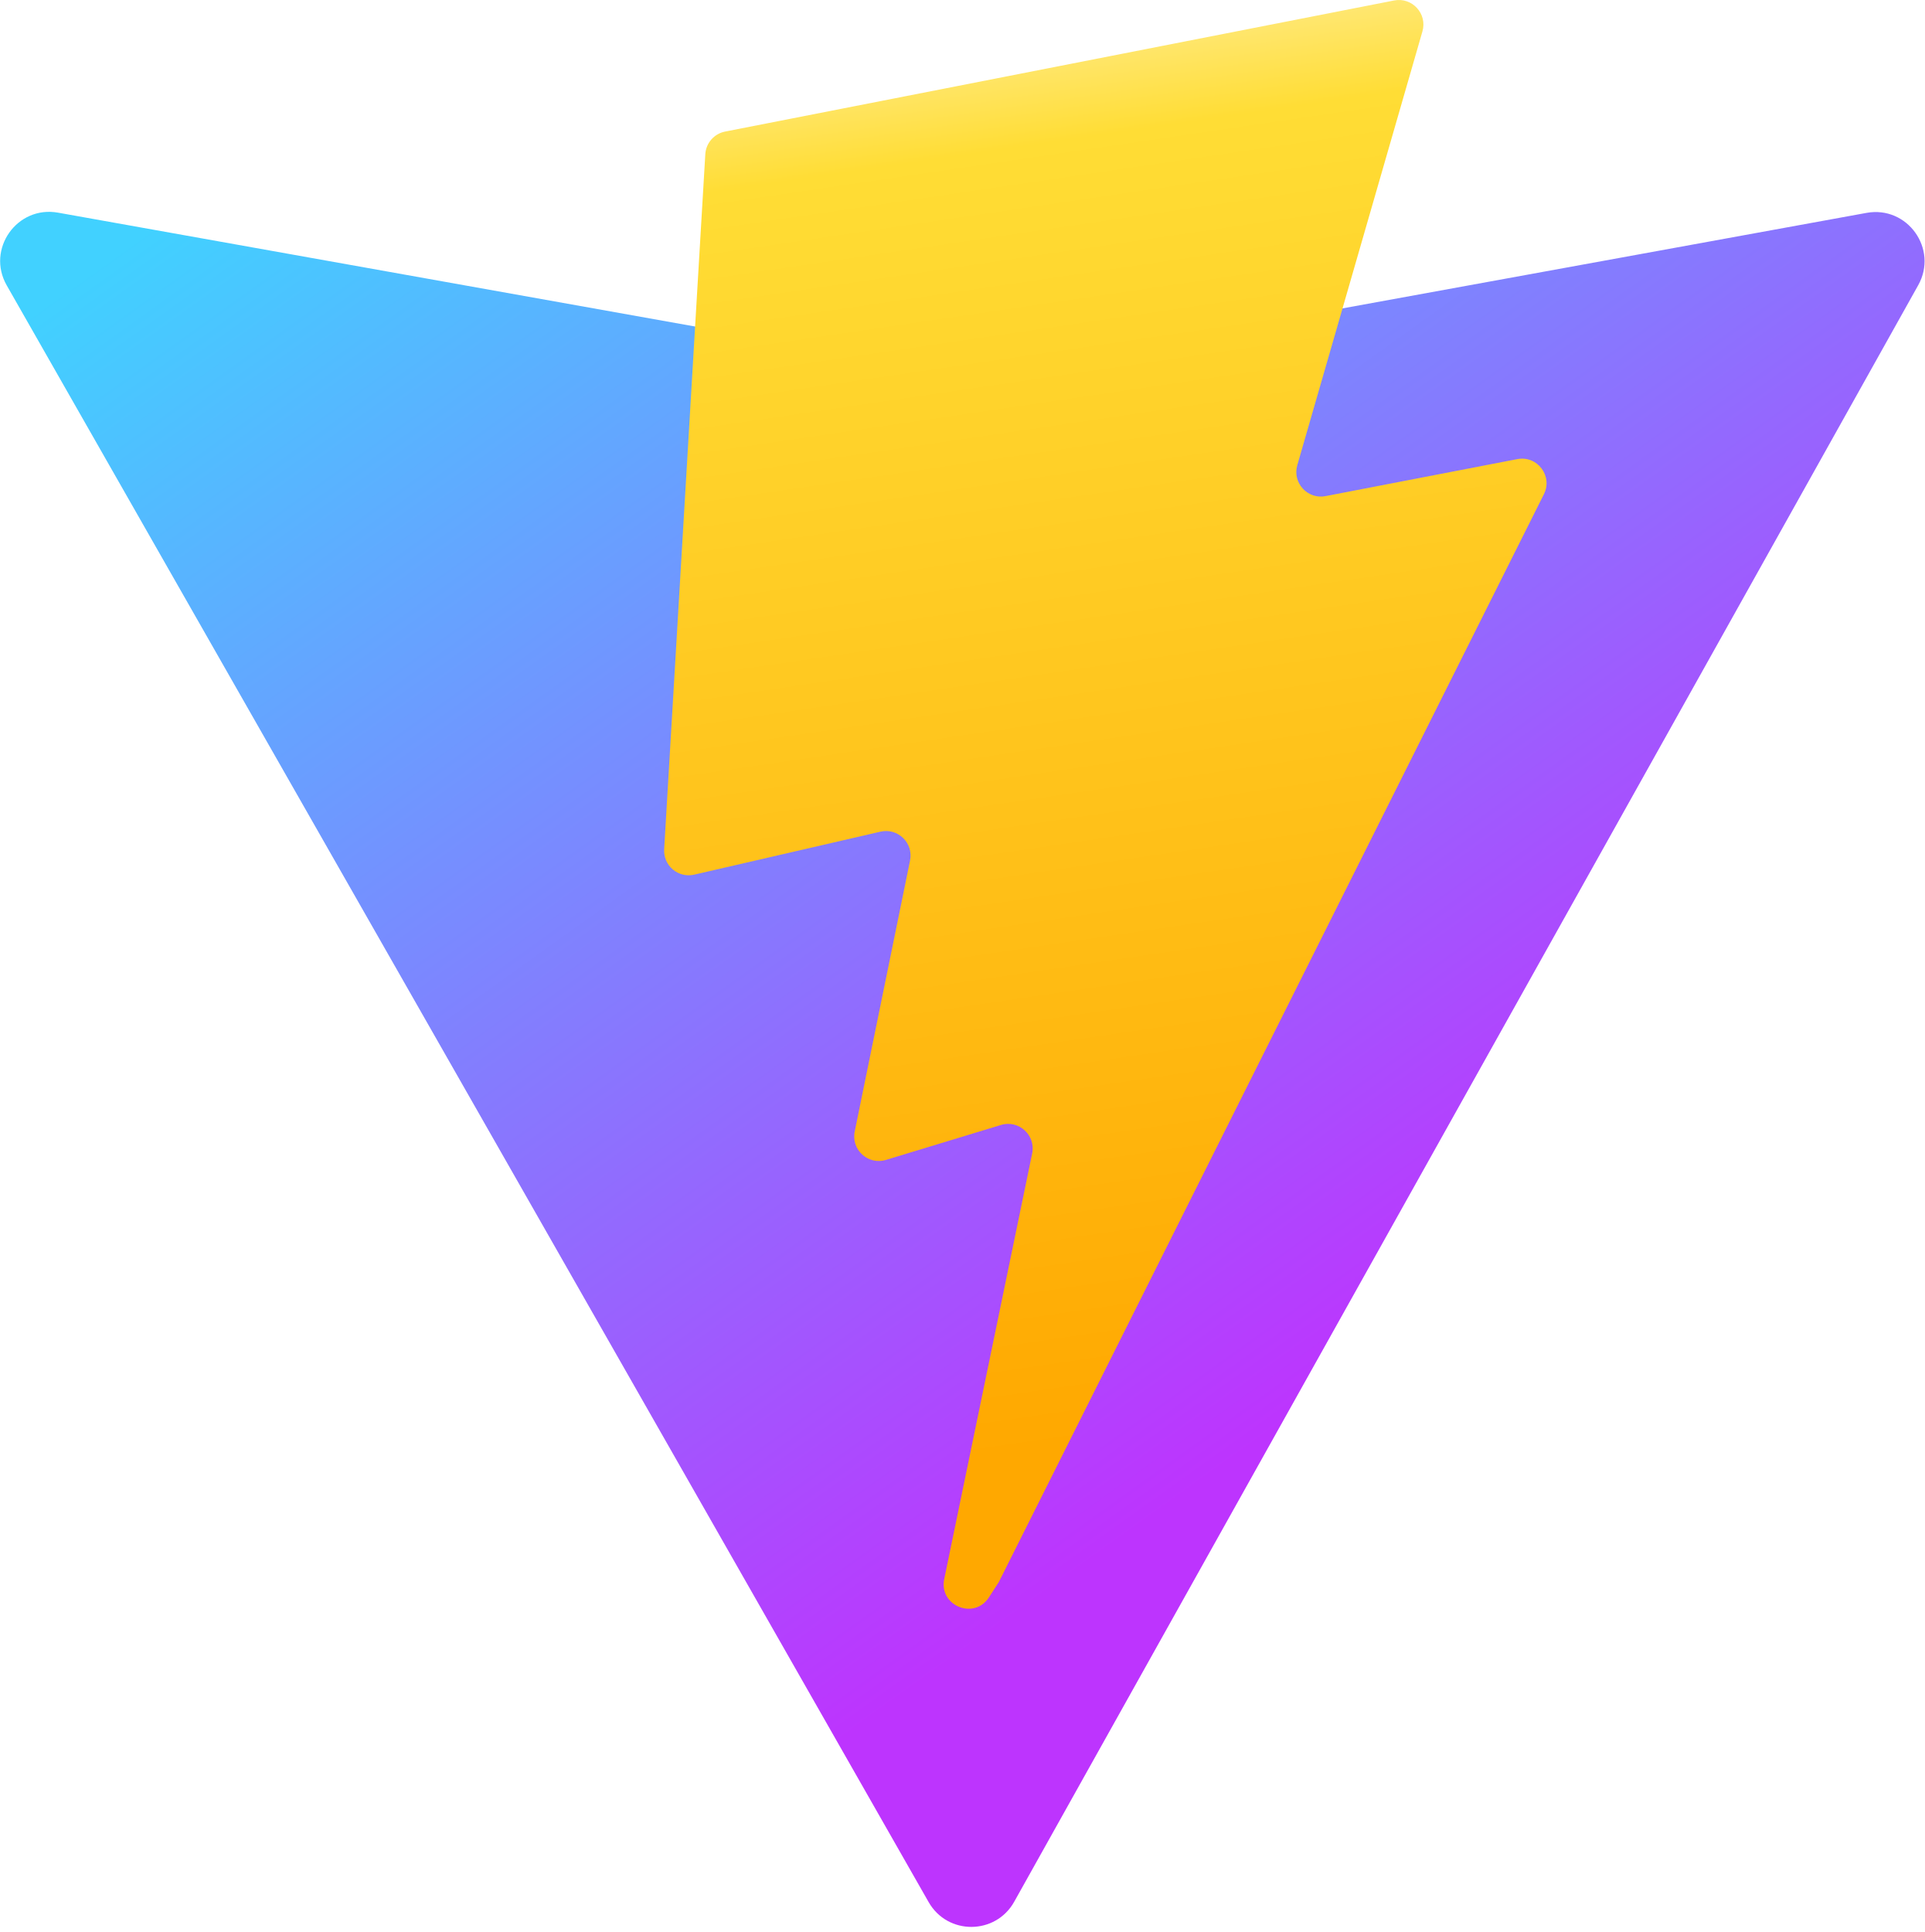
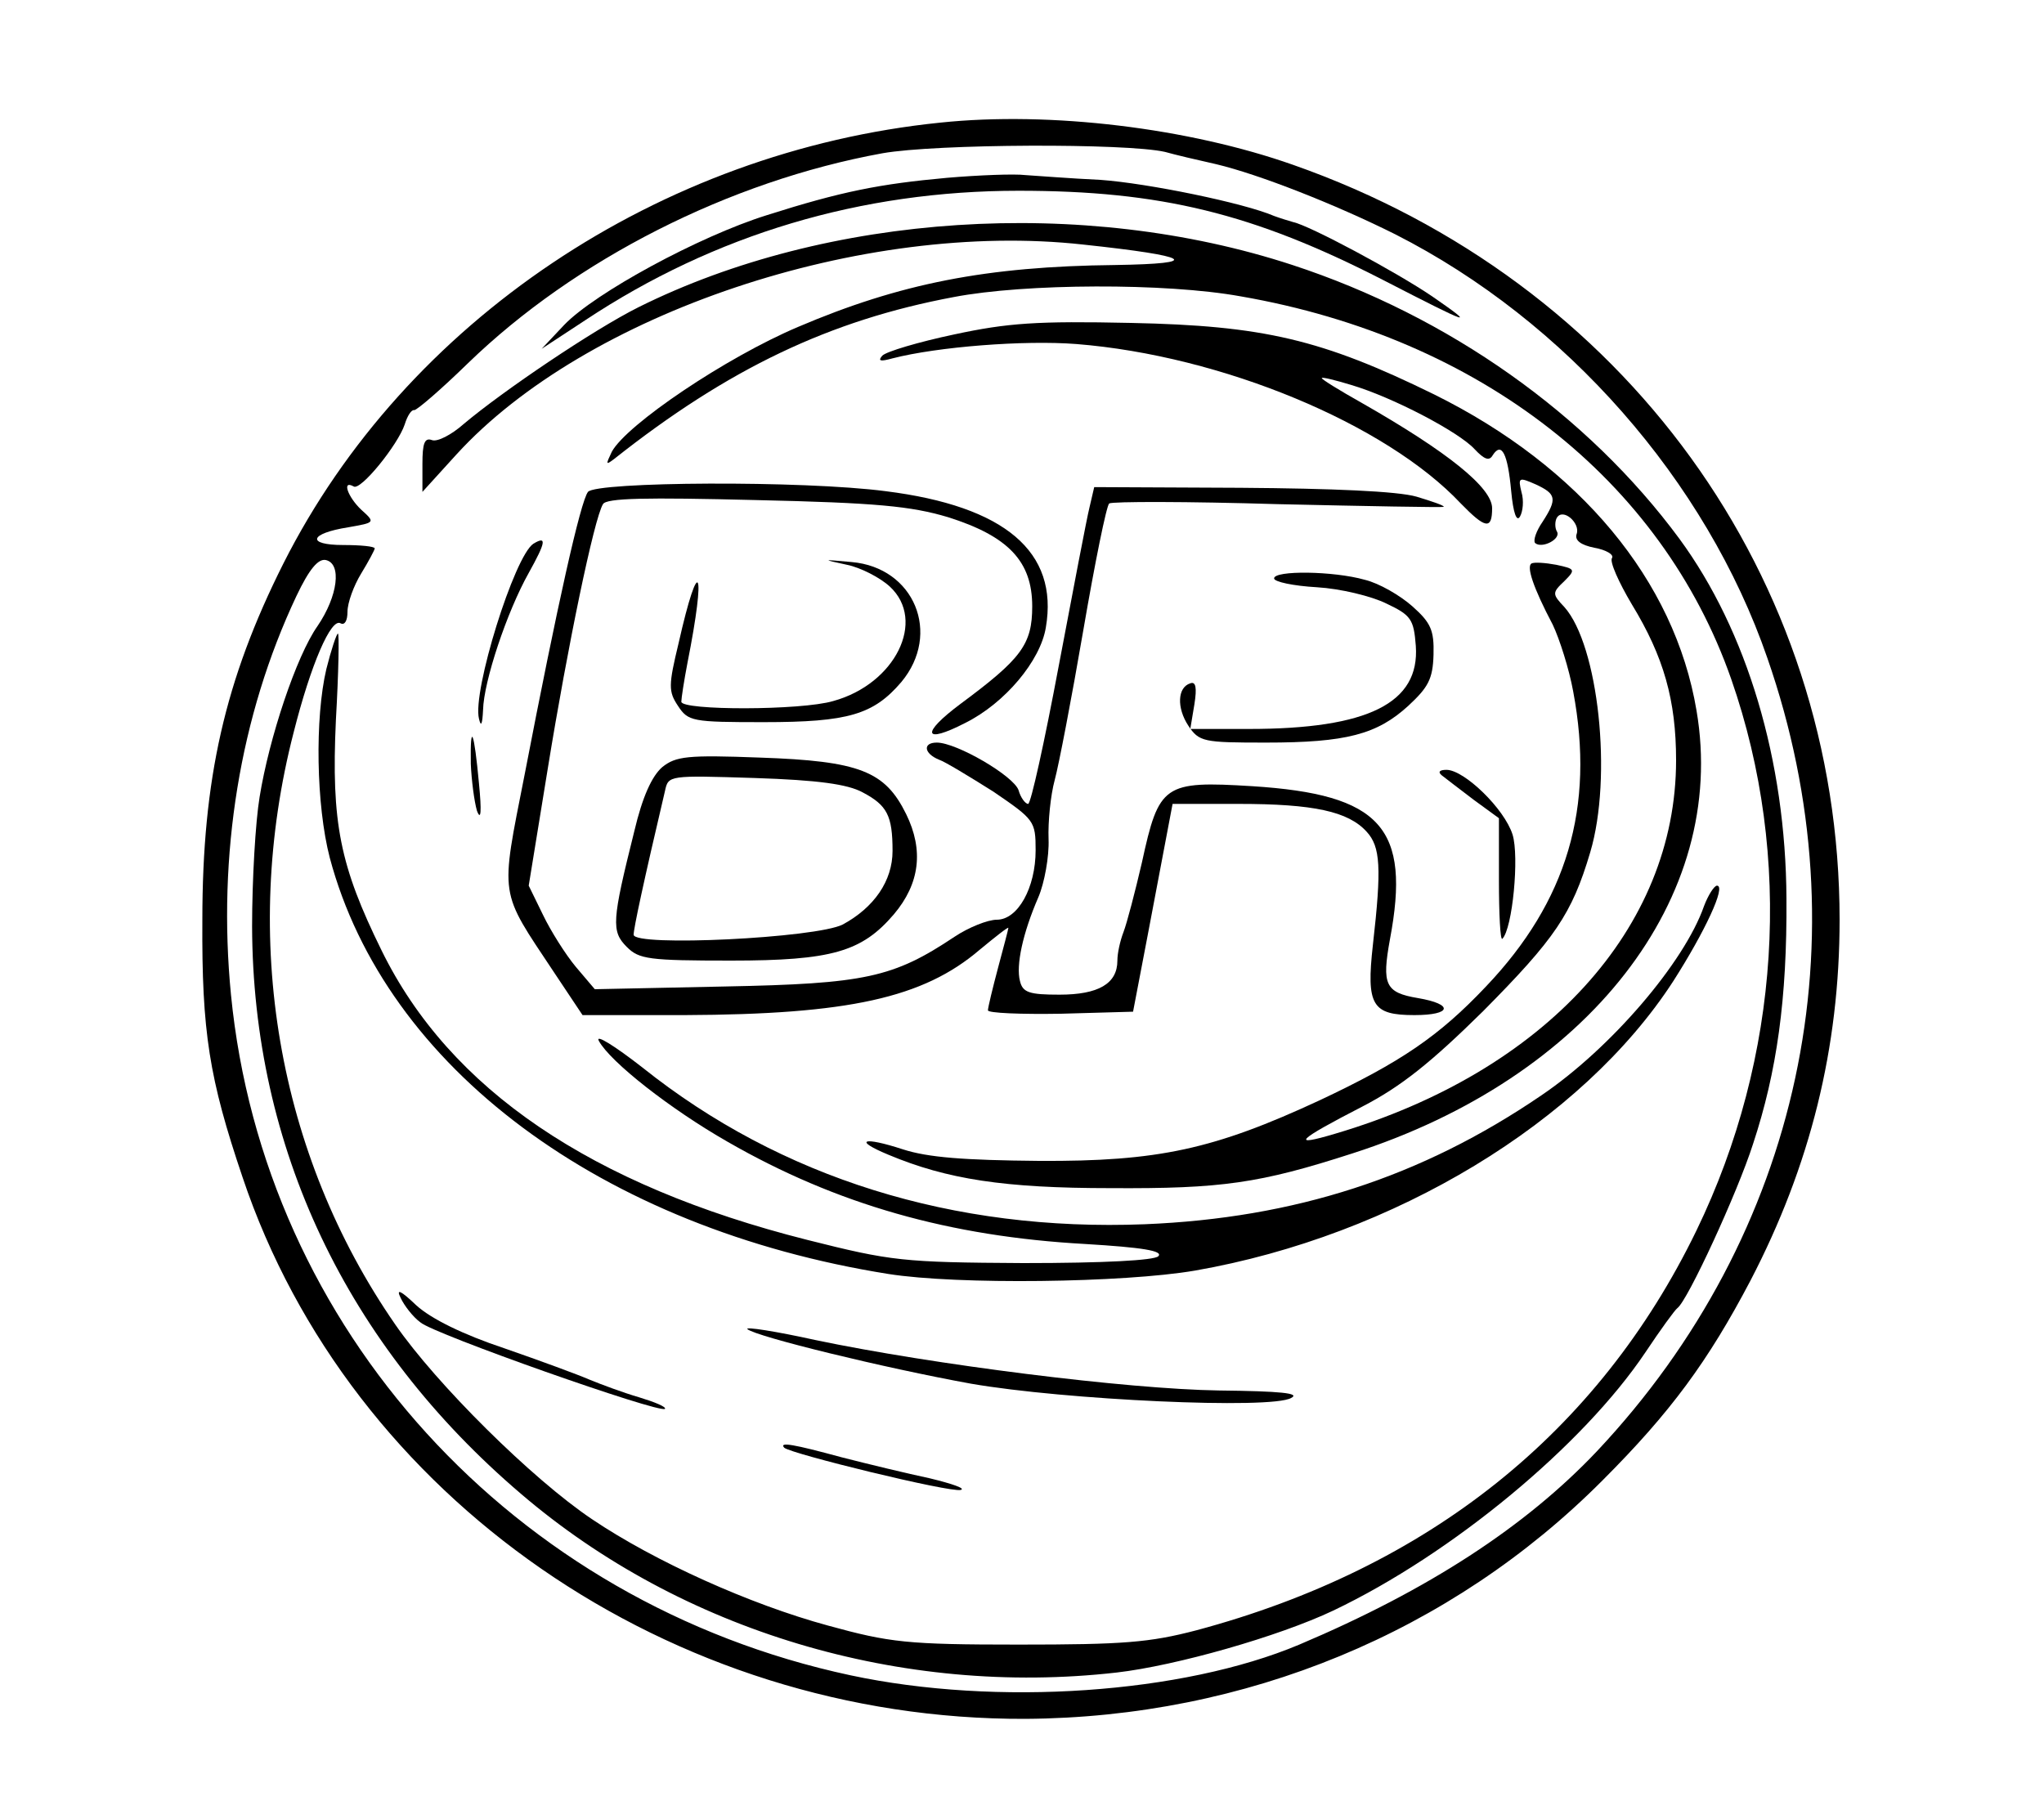
- <svg xmlns="http://www.w3.org/2000/svg" aria-hidden="true" role="img" class="iconify iconify--logos" width="31.88" height="32" preserveAspectRatio="xMidYMid meet" viewBox="0 0 256 257">
-   <defs>
-     <linearGradient id="IconifyId1813088fe1fbc01fb466" x1="-.828%" x2="57.636%" y1="7.652%" y2="78.411%">
-       <stop offset="0%" stop-color="#41D1FF" />
-       <stop offset="100%" stop-color="#BD34FE" />
-     </linearGradient>
-     <linearGradient id="IconifyId1813088fe1fbc01fb467" x1="43.376%" x2="50.316%" y1="2.242%" y2="89.03%">
-       <stop offset="0%" stop-color="#FFEA83" />
-       <stop offset="8.333%" stop-color="#FFDD35" />
-       <stop offset="100%" stop-color="#FFA800" />
-     </linearGradient>
-   </defs>
-   <path fill="url(#IconifyId1813088fe1fbc01fb466)" d="M255.153 37.938L134.897 252.976c-2.483 4.44-8.862 4.466-11.382.048L.875 37.958c-2.746-4.814 1.371-10.646 6.827-9.67l120.385 21.517a6.537 6.537 0 0 0 2.322-.004l117.867-21.483c5.438-.991 9.574 4.796 6.877 9.62Z" />
-   <path fill="url(#IconifyId1813088fe1fbc01fb467)" d="M185.432.063L96.44 17.501a3.268 3.268 0 0 0-2.634 3.014l-5.474 92.456a3.268 3.268 0 0 0 3.997 3.378l24.777-5.718c2.318-.535 4.413 1.507 3.936 3.838l-7.361 36.047c-.495 2.426 1.782 4.5 4.151 3.78l15.304-4.649c2.372-.72 4.652 1.36 4.15 3.788l-11.698 56.621c-.732 3.542 3.979 5.473 5.943 2.437l1.313-2.028l72.516-144.72c1.215-2.423-.88-5.186-3.54-4.672l-25.505 4.922c-2.396.462-4.435-1.77-3.759-4.114l16.646-57.705c.677-2.35-1.37-4.583-3.769-4.113Z" />
+ <svg xmlns="http://www.w3.org/2000/svg" version="1.0" width="300pt" height="267pt" viewBox="0 0 300 267" preserveAspectRatio="xMidYMid meet">
+   <g transform="translate(0,267) scale(0.1,-0.1)" fill="#000000" stroke="none">
+     <path d="M1380 2490 c-412 -42 -785 -292 -964 -647 -86 -171 -119 -317 -119 -523 -1 -165 10 -233 59 -378 158 -471 629 -797 1149 -795 323 2 625 127 847 350 100 100 155 175 217 293 88 169 131 342 131 530 0 502 -315 937 -802 1108 -153 54 -356 79 -518 62z m330 -43 c14 -4 48 -12 75 -18 63 -15 175 -59 263 -103 250 -127 456 -361 546 -622 143 -411 49 -846 -250 -1164 -105 -111 -248 -204 -437 -284 -171 -72 -444 -91 -659 -45 -495 106 -861 509 -909 999 -20 205 13 409 96 585 19 40 32 55 43 53 24 -5 18 -53 -12 -97 -31 -44 -71 -164 -85 -251 -6 -36 -11 -121 -11 -190 1 -324 138 -614 395 -833 235 -201 558 -298 874 -262 87 10 238 53 318 91 174 83 366 242 458 379 22 33 43 62 47 65 15 11 88 169 111 241 35 106 50 213 49 360 -1 203 -58 393 -157 528 -135 183 -339 327 -568 402 -308 101 -683 76 -960 -62 -66 -33 -199 -123 -256 -171 -18 -16 -39 -27 -47 -24 -11 4 -14 -5 -14 -35 l0 -41 50 55 c189 207 596 344 920 308 159 -17 177 -28 47 -30 -189 -2 -316 -27 -466 -91 -106 -45 -251 -143 -273 -183 -9 -19 -9 -20 3 -11 168 133 317 204 499 238 104 20 311 21 421 1 352 -61 618 -270 720 -562 91 -261 72 -555 -51 -809 -144 -297 -394 -496 -734 -587 -69 -18 -107 -21 -261 -21 -164 0 -189 3 -280 28 -114 31 -254 94 -346 156 -88 59 -229 199 -289 286 -173 250 -227 567 -149 869 25 99 55 169 69 160 6 -3 10 4 10 17 0 13 9 38 20 56 11 18 20 35 20 37 0 3 -21 5 -46 5 -55 0 -50 17 7 26 40 7 40 7 19 26 -19 18 -29 44 -11 34 10 -7 65 61 75 91 4 13 10 22 14 21 4 0 39 30 79 69 157 152 383 267 608 308 79 14 358 15 415 2z" />
+     <path d="M1390 2409 c-99 -9 -155 -20 -265 -55 -99 -31 -252 -114 -297 -161 l-33 -35 64 42 c190 126 405 190 636 190 208 0 344 -33 535 -131 132 -68 137 -69 72 -24 -53 36 -180 104 -204 109 -7 2 -20 6 -28 9 -44 19 -185 48 -255 53 -44 2 -93 6 -110 7 -16 2 -68 0 -115 -4z" />
+     <path d="M1400 2179 c-52 -11 -99 -25 -105 -31 -7 -8 -3 -9 15 -4 66 17 193 27 270 21 213 -17 454 -117 564 -234 36 -37 46 -39 46 -7 0 30 -64 82 -192 155 -32 18 -58 34 -58 36 0 2 20 -3 43 -10 61 -18 158 -69 181 -94 15 -16 22 -18 27 -9 13 20 22 2 27 -53 3 -32 8 -46 13 -37 4 7 6 23 2 36 -5 21 -4 22 21 11 30 -14 32 -21 10 -55 -9 -13 -14 -27 -11 -31 10 -9 39 6 32 17 -3 5 -3 15 0 20 9 15 35 -8 29 -24 -3 -9 6 -16 26 -20 17 -3 29 -10 26 -15 -4 -5 10 -36 29 -68 47 -77 65 -141 65 -229 0 -246 -192 -457 -500 -548 -67 -20 -57 -10 40 40 56 29 100 64 177 140 105 106 130 142 157 233 33 111 12 304 -38 360 -18 19 -18 21 0 38 17 17 16 18 -12 24 -16 3 -32 4 -36 2 -8 -4 2 -35 31 -90 10 -21 24 -65 30 -98 32 -170 -9 -308 -128 -433 -69 -73 -125 -111 -244 -167 -155 -72 -237 -90 -412 -89 -110 1 -163 5 -200 17 -58 19 -74 14 -21 -8 86 -36 170 -49 326 -49 163 -1 219 7 355 51 346 111 552 375 505 650 -32 191 -171 358 -385 464 -165 81 -251 101 -445 105 -138 3 -181 0 -260 -17z" />
+     <path d="M863 1948 c-11 -14 -45 -166 -93 -415 -36 -183 -38 -168 43 -290 l42 -63 150 0 c240 1 350 25 433 96 23 19 42 34 42 32 0 -2 -7 -28 -15 -58 -8 -30 -15 -59 -15 -63 0 -4 48 -6 107 -5 l106 3 22 115 c12 63 25 132 29 153 l7 37 97 0 c110 0 161 -11 188 -41 20 -22 22 -52 9 -166 -10 -89 -1 -103 61 -103 55 0 58 16 5 25 -48 8 -53 20 -41 86 31 164 -13 213 -202 225 -130 8 -137 3 -162 -112 -10 -43 -22 -89 -27 -102 -5 -13 -9 -31 -9 -42 0 -34 -28 -50 -85 -50 -44 0 -54 3 -58 20 -6 23 4 70 27 123 9 21 16 60 15 85 -1 26 3 65 9 87 6 22 25 121 42 220 17 99 34 183 38 186 4 3 115 3 247 -1 132 -3 242 -5 244 -4 1 2 -17 8 -40 15 -28 8 -123 12 -258 13 l-215 1 -7 -30 c-4 -16 -24 -121 -45 -232 -21 -112 -41 -203 -45 -203 -4 0 -11 9 -14 20 -7 21 -91 70 -120 70 -21 0 -19 -16 3 -25 9 -3 45 -25 80 -47 60 -41 62 -43 62 -86 0 -55 -26 -102 -57 -102 -13 0 -41 -11 -62 -25 -90 -60 -131 -69 -337 -73 l-191 -4 -28 33 c-15 18 -37 53 -48 76 l-21 43 28 172 c29 179 68 367 81 388 5 9 63 10 224 6 178 -4 228 -9 282 -25 89 -28 124 -65 124 -131 0 -56 -16 -77 -105 -143 -59 -44 -55 -60 7 -28 58 29 110 91 118 140 19 111 -60 178 -235 200 -122 16 -425 14 -437 -1z" />
+     <path d="M783 1872 c-28 -18 -90 -217 -80 -257 3 -13 5 -8 6 13 1 42 35 144 67 201 25 45 27 55 7 43z" />
+     <path d="M1243 1841 c20 -4 49 -19 63 -32 54 -50 8 -143 -83 -168 -47 -14 -223 -14 -223 -1 0 5 4 31 9 57 28 141 17 162 -13 29 -15 -62 -15 -71 -1 -92 15 -23 21 -24 126 -24 124 0 161 11 202 59 59 71 19 168 -73 176 -44 4 -44 4 -7 -4z" />
+     <path d="M1870 1821 c0 -5 28 -11 63 -13 34 -2 80 -13 102 -24 36 -17 40 -23 43 -62 6 -84 -70 -122 -245 -122 l-86 0 6 36 c4 25 2 34 -6 31 -19 -6 -20 -36 -3 -62 16 -24 22 -25 114 -25 118 0 163 12 209 54 29 27 36 39 37 75 1 36 -4 47 -31 71 -18 16 -49 34 -70 39 -46 13 -133 14 -133 2z" />
+     <path d="M479 1688 c-17 -72 -15 -200 5 -277 82 -308 399 -544 820 -611 101 -16 345 -13 450 5 292 51 568 218 702 425 46 72 78 140 64 140 -4 0 -13 -14 -19 -30 -29 -83 -137 -209 -239 -278 -176 -120 -362 -180 -582 -189 -281 -11 -534 68 -737 230 -41 32 -70 50 -64 39 17 -31 105 -100 189 -148 160 -92 326 -139 525 -150 83 -5 115 -10 107 -18 -6 -6 -79 -10 -198 -10 -177 1 -194 3 -317 34 -317 80 -525 221 -625 425 -61 124 -74 187 -67 338 4 70 5 127 3 127 -2 0 -10 -24 -17 -52z" />
+     <path d="M691 1549 c1 -24 5 -55 9 -69 6 -16 7 -1 3 40 -7 76 -13 93 -12 29z" />
+     <path d="M972 1544 c-15 -13 -29 -43 -41 -94 -33 -132 -34 -147 -11 -170 18 -18 32 -20 153 -20 148 0 192 13 239 68 38 45 44 94 18 147 -31 63 -68 78 -215 83 -106 4 -123 2 -143 -14z m294 -37 c36 -19 44 -34 44 -86 0 -44 -27 -83 -73 -108 -39 -20 -307 -33 -307 -15 0 9 14 75 46 211 5 23 5 23 132 19 92 -3 136 -9 158 -21z" />
+     <path d="M2116 1532 c5 -4 26 -20 47 -36 l37 -27 0 -91 c0 -50 2 -89 5 -86 15 15 25 121 15 153 -12 38 -71 95 -97 95 -10 0 -13 -3 -7 -8z" />
+     <path d="M588 765 c5 -11 18 -28 29 -36 19 -17 351 -134 359 -127 2 3 -15 10 -38 17 -24 7 -56 19 -73 26 -16 7 -73 28 -125 46 -60 20 -107 43 -129 63 -23 22 -30 25 -23 11z" />
+     <path d="M1097 719 c13 -11 201 -57 328 -80 138 -24 441 -38 470 -21 14 7 -15 10 -106 11 -135 2 -420 38 -592 74 -59 13 -104 20 -100 16z" />
+     <path d="M1151 545 c10 -9 243 -66 259 -62 8 2 -12 9 -45 17 -33 7 -91 21 -130 31 -70 19 -92 23 -84 14z" />
+   </g>
</svg>
